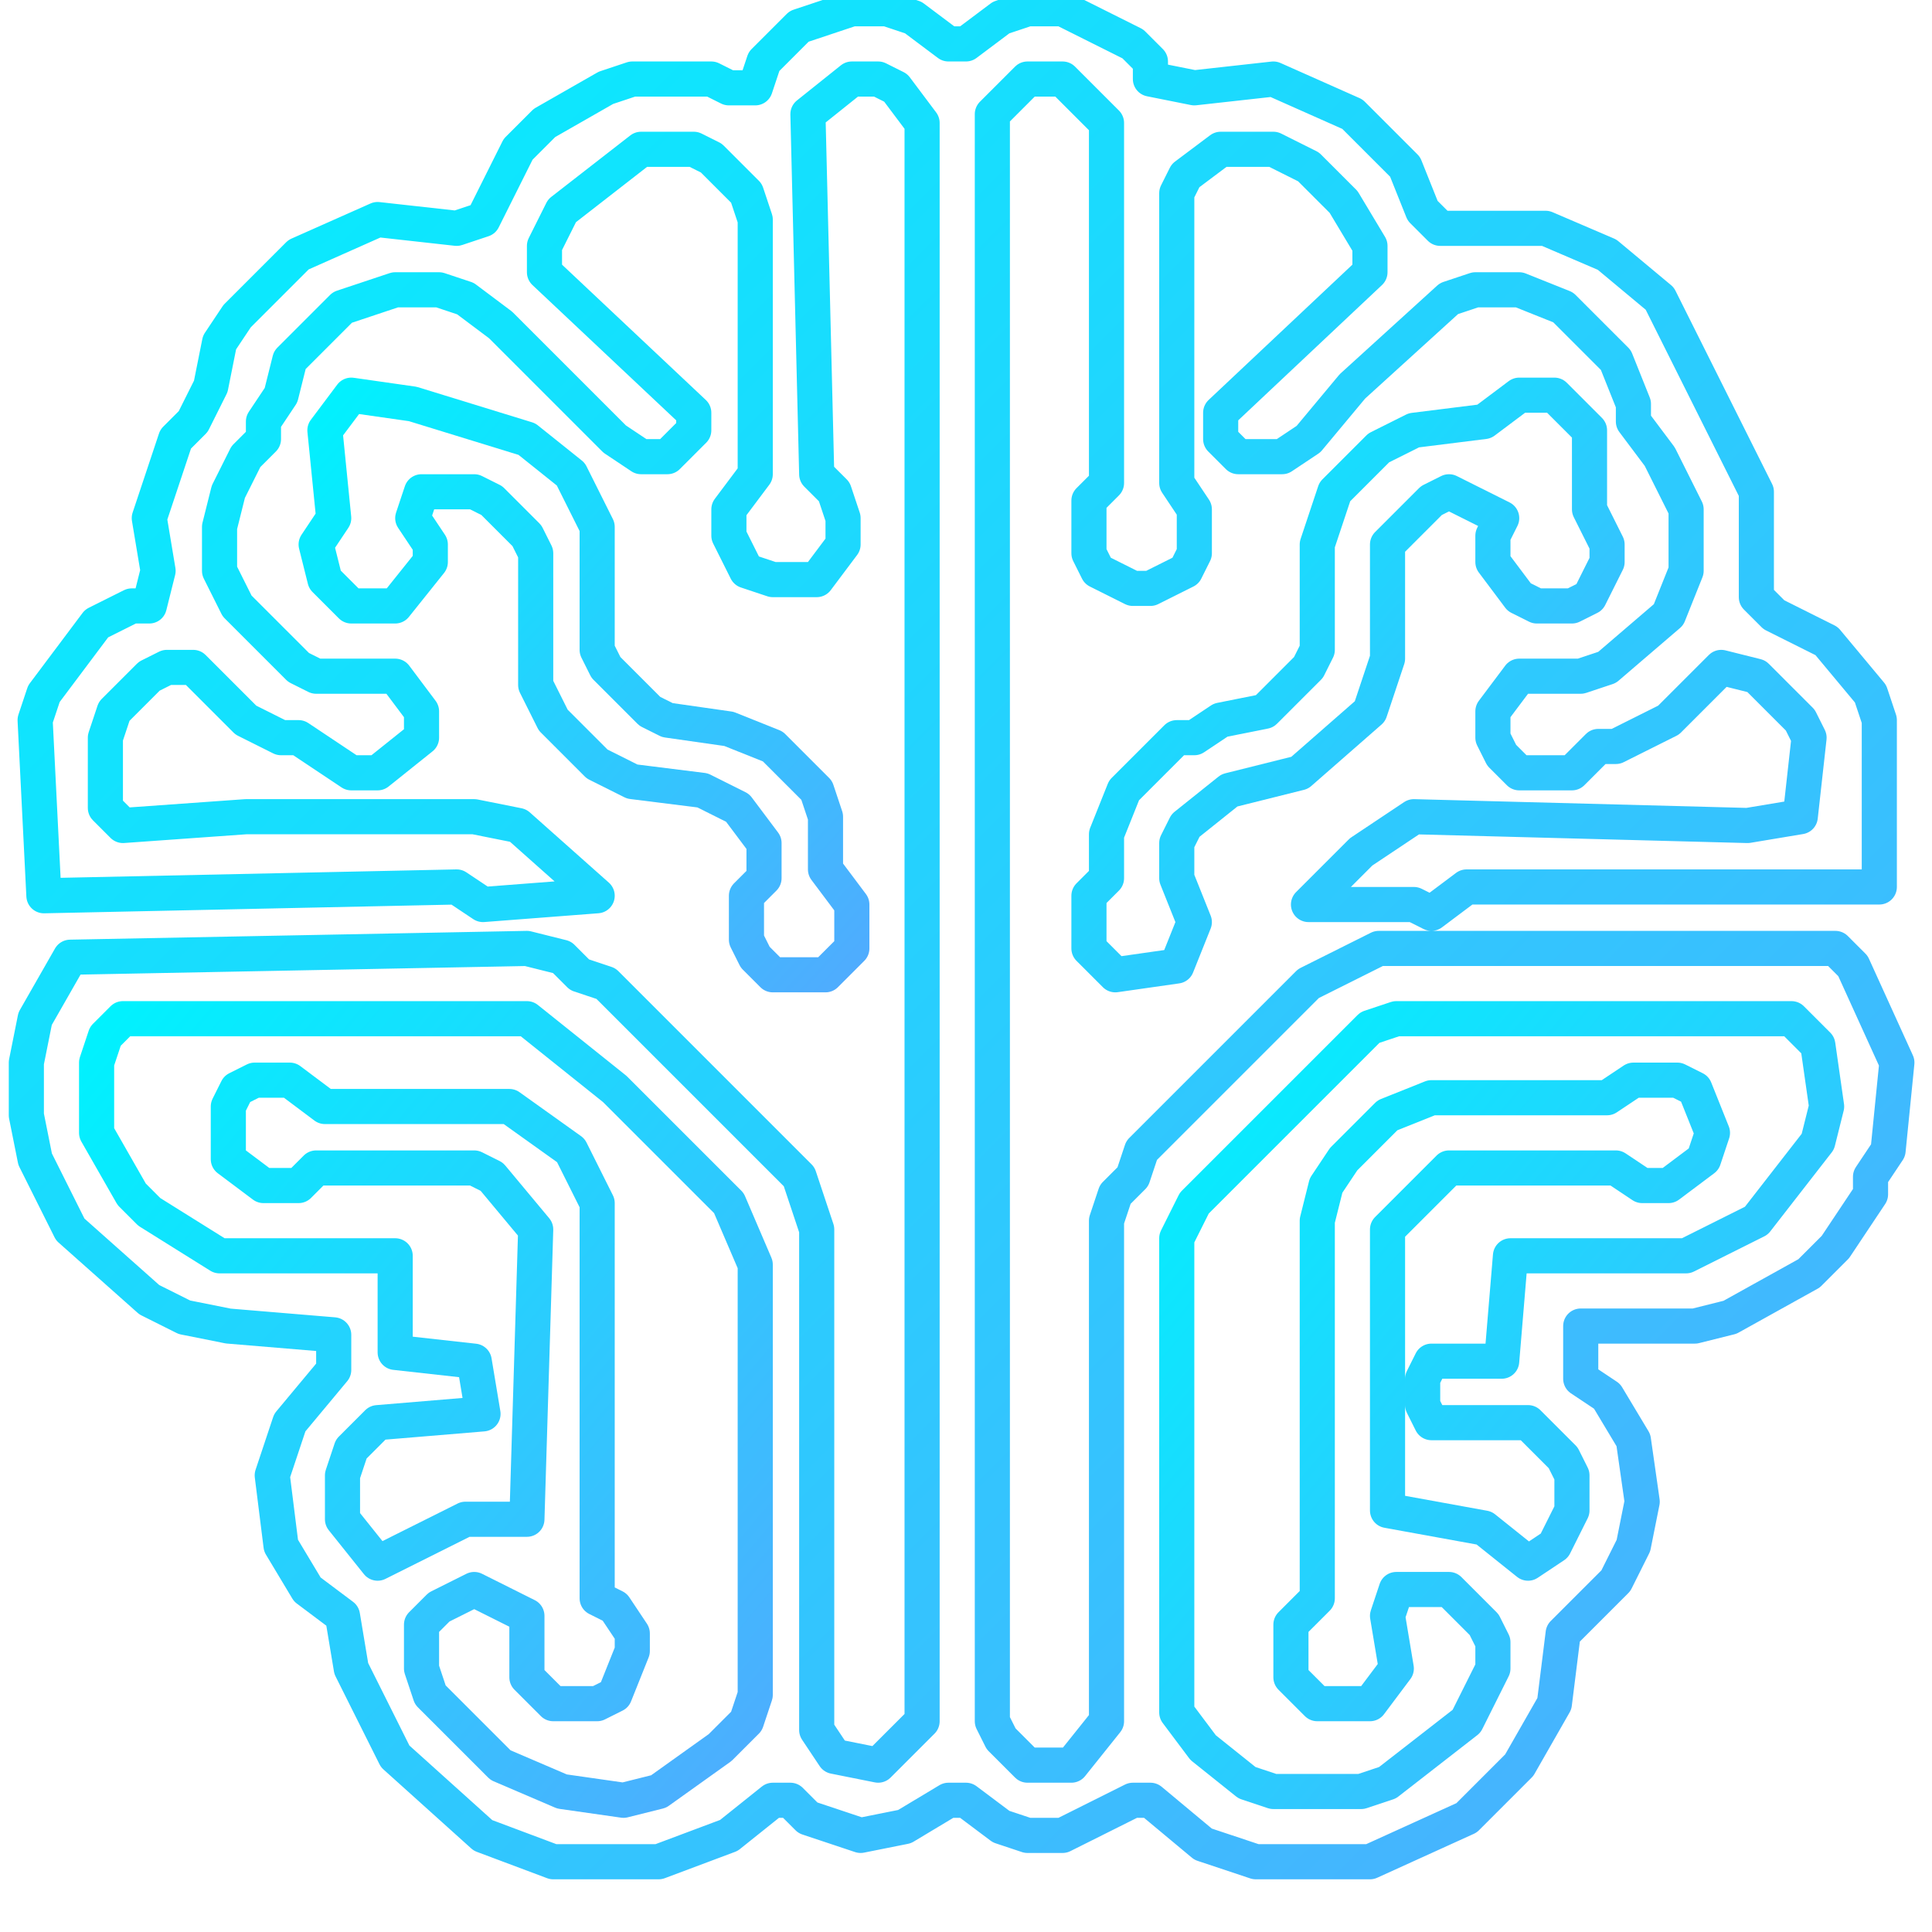
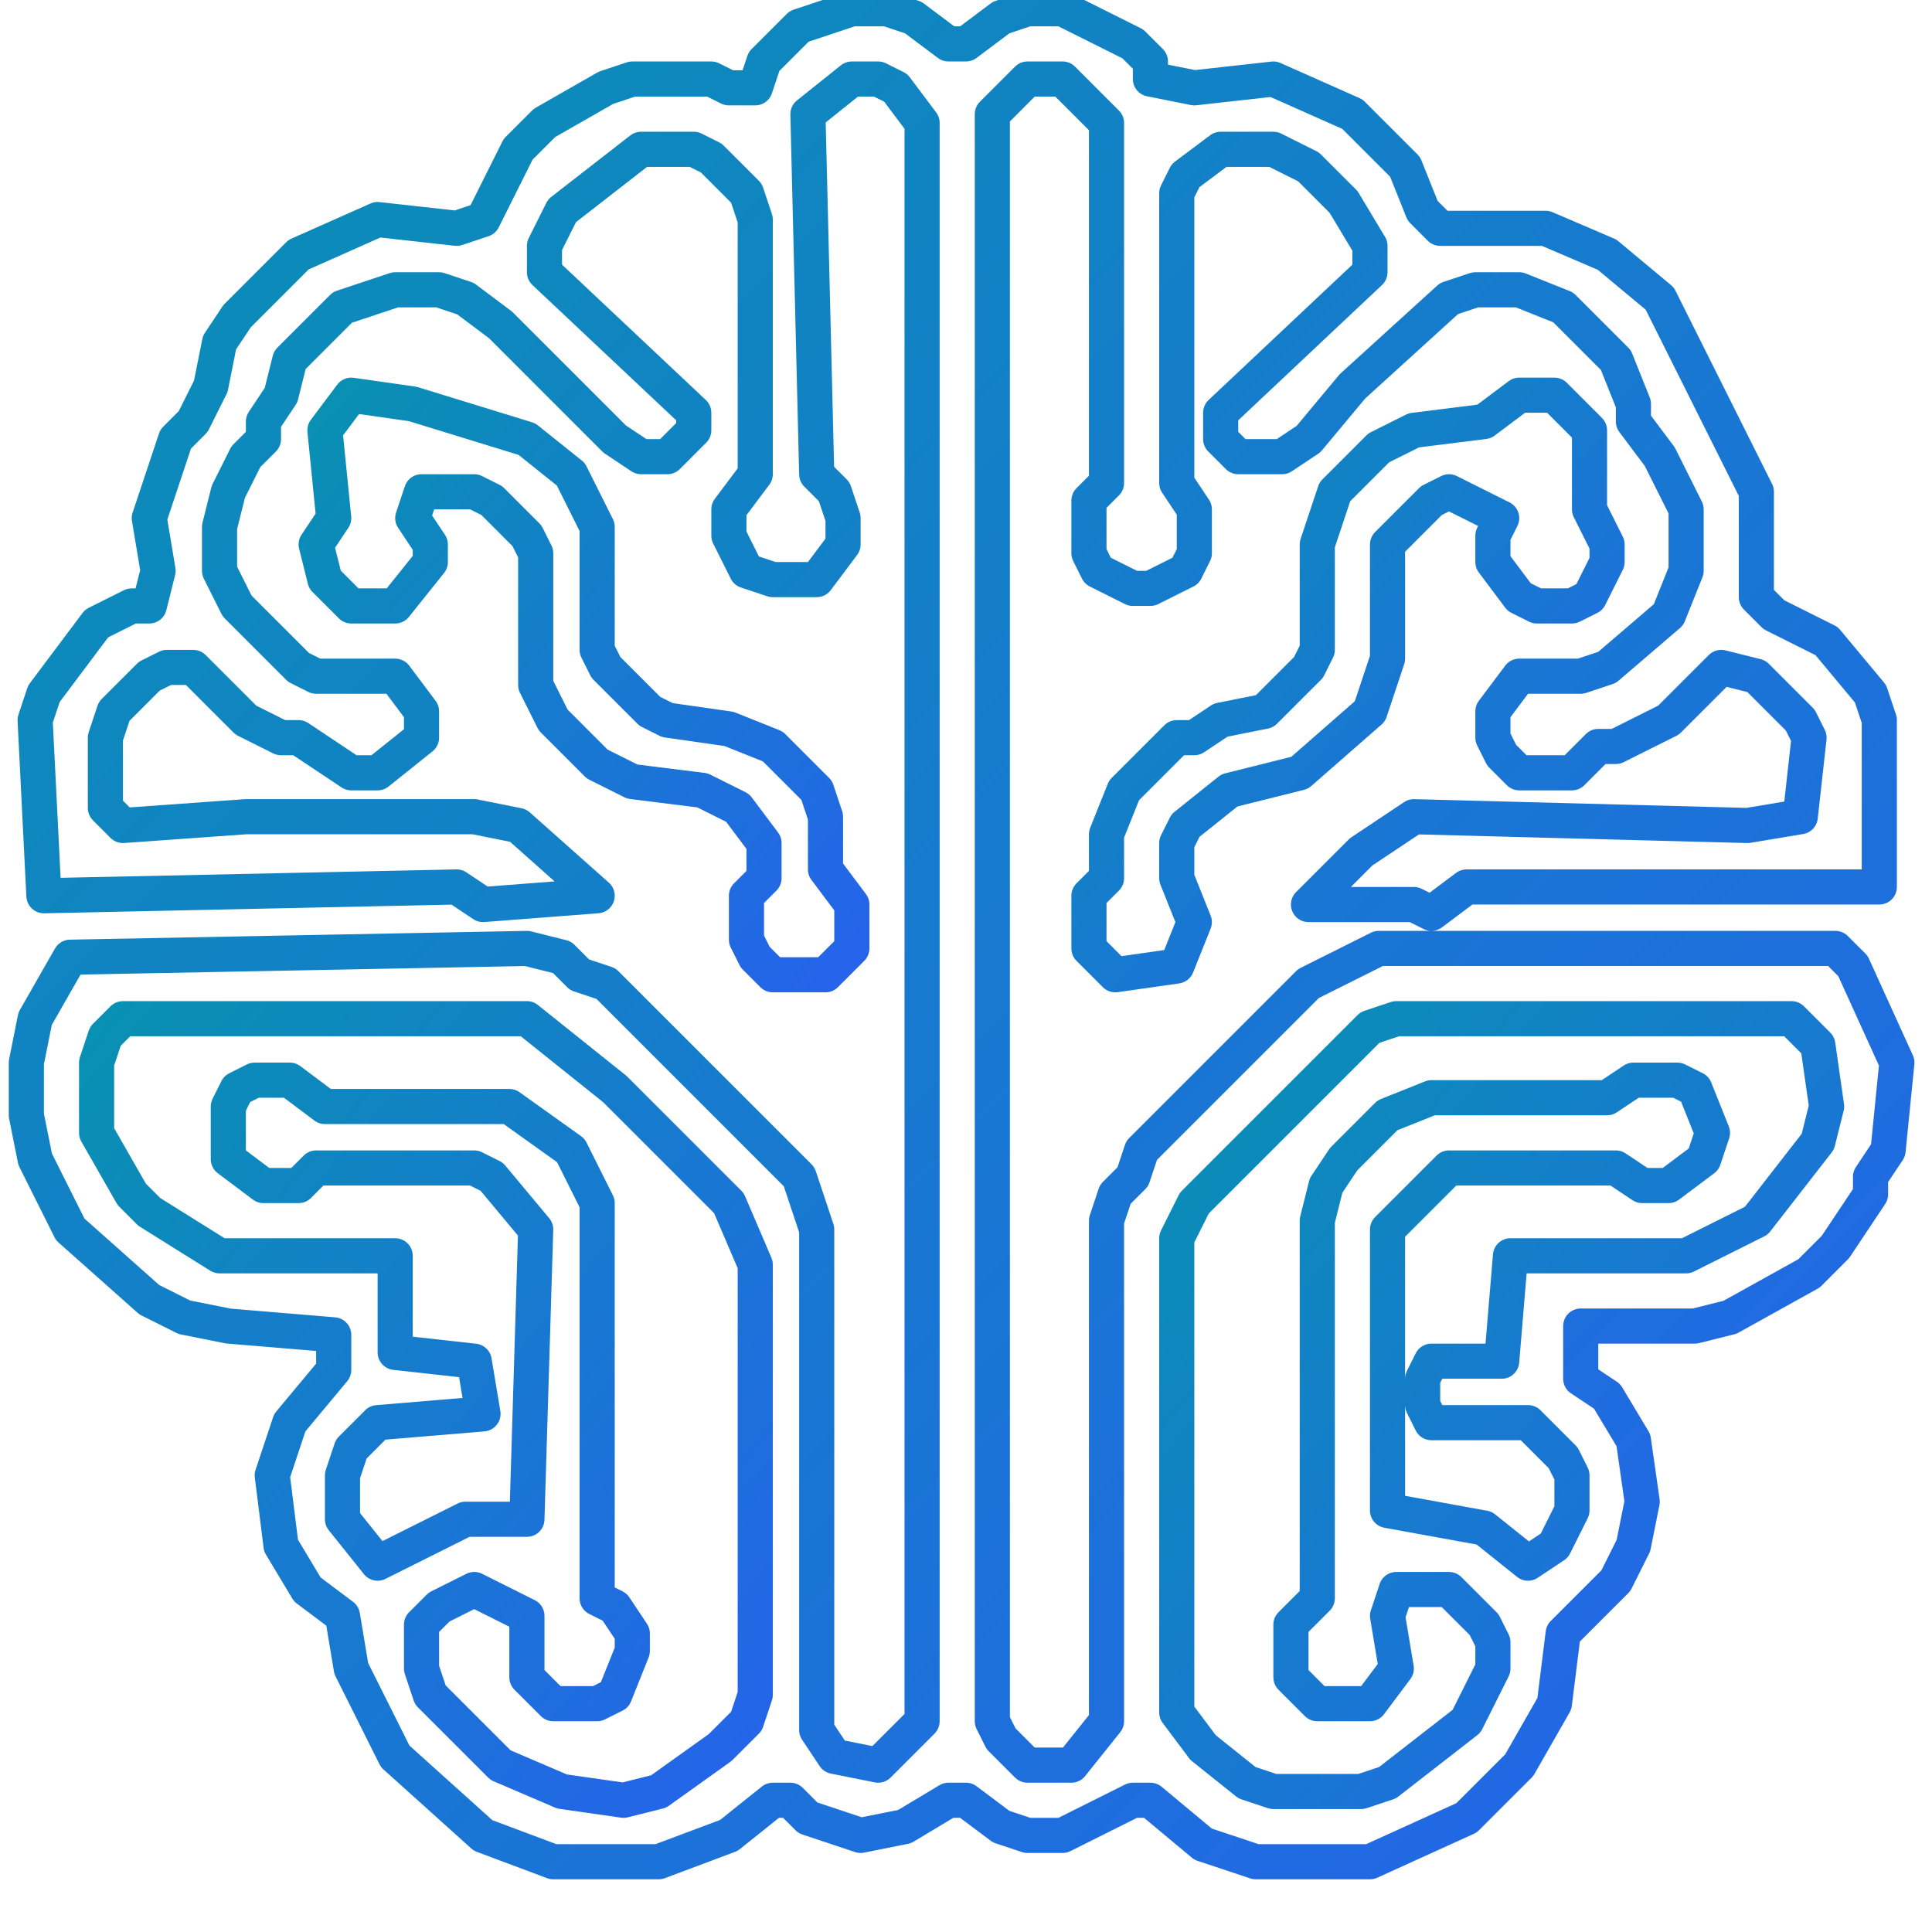
<svg xmlns="http://www.w3.org/2000/svg" width="512" height="512" viewBox="140 120 220 220">
  <defs>
    <linearGradient id="brainGradient" x1="0%" y1="0%" x2="100%" y2="100%">
-       <stop offset="0%" style="stop-color:#00F2FE;stop-opacity:1" />
-       <stop offset="100%" style="stop-color:#4FACFE;stop-opacity:1" />
+       <stop offset="0%" style="stop-color:#0891B2;stop-opacity:1" />
+       <stop offset="100%" style="stop-color:#2563EB;stop-opacity:1" />
    </linearGradient>
  </defs>
  <g fill="none" stroke="url(#brainGradient)" stroke-width="4" stroke-linecap="round" stroke-linejoin="round">
    <path d="M 209 130 L 202 134 L 199 137 L 195 145 L 192 146 L 183 145 L 174 149 L 167 156 L 165 159 L 164 164 L 162 168 L 160 170 L 157 179 L 158 185 L 157 189 L 155 189 L 151 191 L 145 199 L 144 202 L 145 222 L 192 221 L 195 223 L 208 222 L 199 214 L 194 213 L 168 213 L 154 214 L 152 212 L 152 204 L 153 201 L 157 197 L 159 196 L 162 196 L 168 202 L 172 204 L 174 204 L 180 208 L 183 208 L 188 204 L 188 201 L 185 197 L 176 197 L 174 196 L 167 189 L 165 185 L 165 180 L 166 176 L 168 172 L 170 170 L 170 168 L 172 165 L 173 161 L 179 155 L 185 153 L 190 153 L 193 154 L 197 157 L 210 170 L 213 172 L 216 172 L 219 169 L 219 167 L 202 151 L 202 148 L 204 144 L 213 137 L 219 137 L 221 138 L 225 142 L 226 145 L 226 174 L 223 178 L 223 181 L 225 185 L 228 186 L 233 186 L 236 182 L 236 179 L 235 176 L 233 174 L 232 133 L 237 129 L 240 129 L 242 130 L 245 134 L 245 316 L 240 321 L 235 320 L 233 317 L 233 260 L 231 254 L 209 232 L 206 231 L 204 229 L 200 228 L 148 229 L 144 236 L 143 241 L 143 247 L 144 252 L 148 260 L 157 268 L 161 270 L 166 271 L 178 272 L 178 276 L 173 282 L 171 288 L 172 296 L 175 301 L 179 304 L 180 310 L 185 320 L 195 329 L 203 332 L 215 332 L 223 329 L 228 325 L 230 325 L 232 327 L 238 329 L 243 328 L 248 325 L 250 325 L 254 328 L 257 329 L 261 329 L 269 325 L 271 325 L 277 330 L 283 332 L 296 332 L 307 327 L 313 321 L 317 314 L 318 306 L 324 300 L 326 296 L 327 291 L 326 284 L 323 279 L 320 277 L 320 271 L 333 271 L 337 270 L 346 265 L 349 262 L 353 256 L 353 254 L 355 251 L 356 241 L 351 230 L 349 228 L 297 228 L 289 232 L 270 251 L 269 254 L 267 256 L 266 259 L 266 316 L 262 321 L 257 321 L 254 318 L 253 316 L 253 133 L 257 129 L 261 129 L 266 134 L 266 175 L 264 177 L 264 183 L 265 185 L 269 187 L 271 187 L 275 185 L 276 183 L 276 178 L 274 175 L 274 142 L 275 140 L 279 137 L 285 137 L 289 139 L 293 143 L 296 148 L 296 151 L 279 167 L 279 170 L 281 172 L 286 172 L 289 170 L 294 164 L 305 154 L 308 153 L 313 153 L 318 155 L 324 161 L 326 166 L 326 168 L 329 172 L 332 178 L 332 185 L 330 190 L 323 196 L 320 197 L 313 197 L 310 201 L 310 204 L 311 206 L 313 208 L 319 208 L 322 205 L 324 205 L 330 202 L 336 196 L 340 197 L 345 202 L 346 204 L 345 213 L 339 214 L 301 213 L 295 217 L 289 223 L 301 223 L 303 224 L 307 221 L 354 221 L 354 202 L 353 199 L 348 193 L 342 190 L 340 188 L 340 176 L 329 154 L 323 149 L 316 146 L 304 146 L 302 144 L 300 139 L 294 133 L 285 129 L 276 130 L 271 129 L 271 127 L 269 125 L 261 121 L 257 121 L 254 122 L 250 125 L 248 125 L 244 122 L 241 121 L 237 121 L 231 123 L 227 127 L 226 130 L 223 130 L 221 129 L 212 129 Z" />
    <path d="M 154 236 L 200 236 L 210 244 L 223 257 L 226 264 L 226 313 L 225 316 L 222 319 L 215 324 L 211 325 L 204 324 L 197 321 L 189 313 L 188 310 L 188 305 L 190 303 L 194 301 L 200 304 L 200 311 L 203 314 L 208 314 L 210 313 L 212 308 L 212 306 L 210 303 L 208 302 L 208 257 L 205 251 L 198 246 L 177 246 L 173 243 L 169 243 L 167 244 L 166 246 L 166 252 L 170 255 L 174 255 L 176 253 L 194 253 L 196 254 L 201 260 L 200 293 L 193 293 L 183 298 L 179 293 L 179 288 L 180 285 L 183 282 L 195 281 L 194 275 L 185 274 L 185 263 L 165 263 L 157 258 L 155 256 L 151 249 L 151 241 L 152 238 Z" />
    <path d="M 344 236 L 347 239 L 348 246 L 347 250 L 340 259 L 332 263 L 312 263 L 311 275 L 303 275 L 302 277 L 302 280 L 303 282 L 314 282 L 318 286 L 319 288 L 319 292 L 317 296 L 314 298 L 309 294 L 298 292 L 298 260 L 305 253 L 324 253 L 327 255 L 330 255 L 334 252 L 335 249 L 333 244 L 331 243 L 326 243 L 323 245 L 303 245 L 298 247 L 293 252 L 291 255 L 290 259 L 290 302 L 287 305 L 287 311 L 290 314 L 296 314 L 299 310 L 298 304 L 299 301 L 305 301 L 309 305 L 310 307 L 310 310 L 307 316 L 298 323 L 295 324 L 285 324 L 282 323 L 277 319 L 274 315 L 274 261 L 276 257 L 296 237 L 299 236 Z" />
    <path d="M 317 165 L 313 165 L 309 168 L 301 169 L 297 171 L 292 176 L 290 182 L 290 194 L 289 196 L 284 201 L 279 202 L 276 204 L 274 204 L 268 210 L 266 215 L 266 220 L 264 222 L 264 228 L 267 231 L 274 230 L 276 225 L 274 220 L 274 216 L 275 214 L 280 210 L 288 208 L 296 201 L 298 195 L 298 182 L 303 177 L 305 176 L 311 179 L 310 181 L 310 184 L 313 188 L 315 189 L 319 189 L 321 188 L 323 184 L 323 182 L 321 178 L 321 169 Z" />
    <path d="M 180 165 L 177 169 L 178 179 L 176 182 L 177 186 L 180 189 L 185 189 L 189 184 L 189 182 L 187 179 L 188 176 L 194 176 L 196 177 L 200 181 L 201 183 L 201 198 L 203 202 L 208 207 L 212 209 L 220 210 L 224 212 L 227 216 L 227 220 L 225 222 L 225 227 L 226 229 L 228 231 L 234 231 L 237 228 L 237 223 L 234 219 L 234 213 L 233 210 L 228 205 L 223 203 L 216 202 L 214 201 L 209 196 L 208 194 L 208 180 L 205 174 L 200 170 L 187 166 Z" />
  </g>
</svg>
